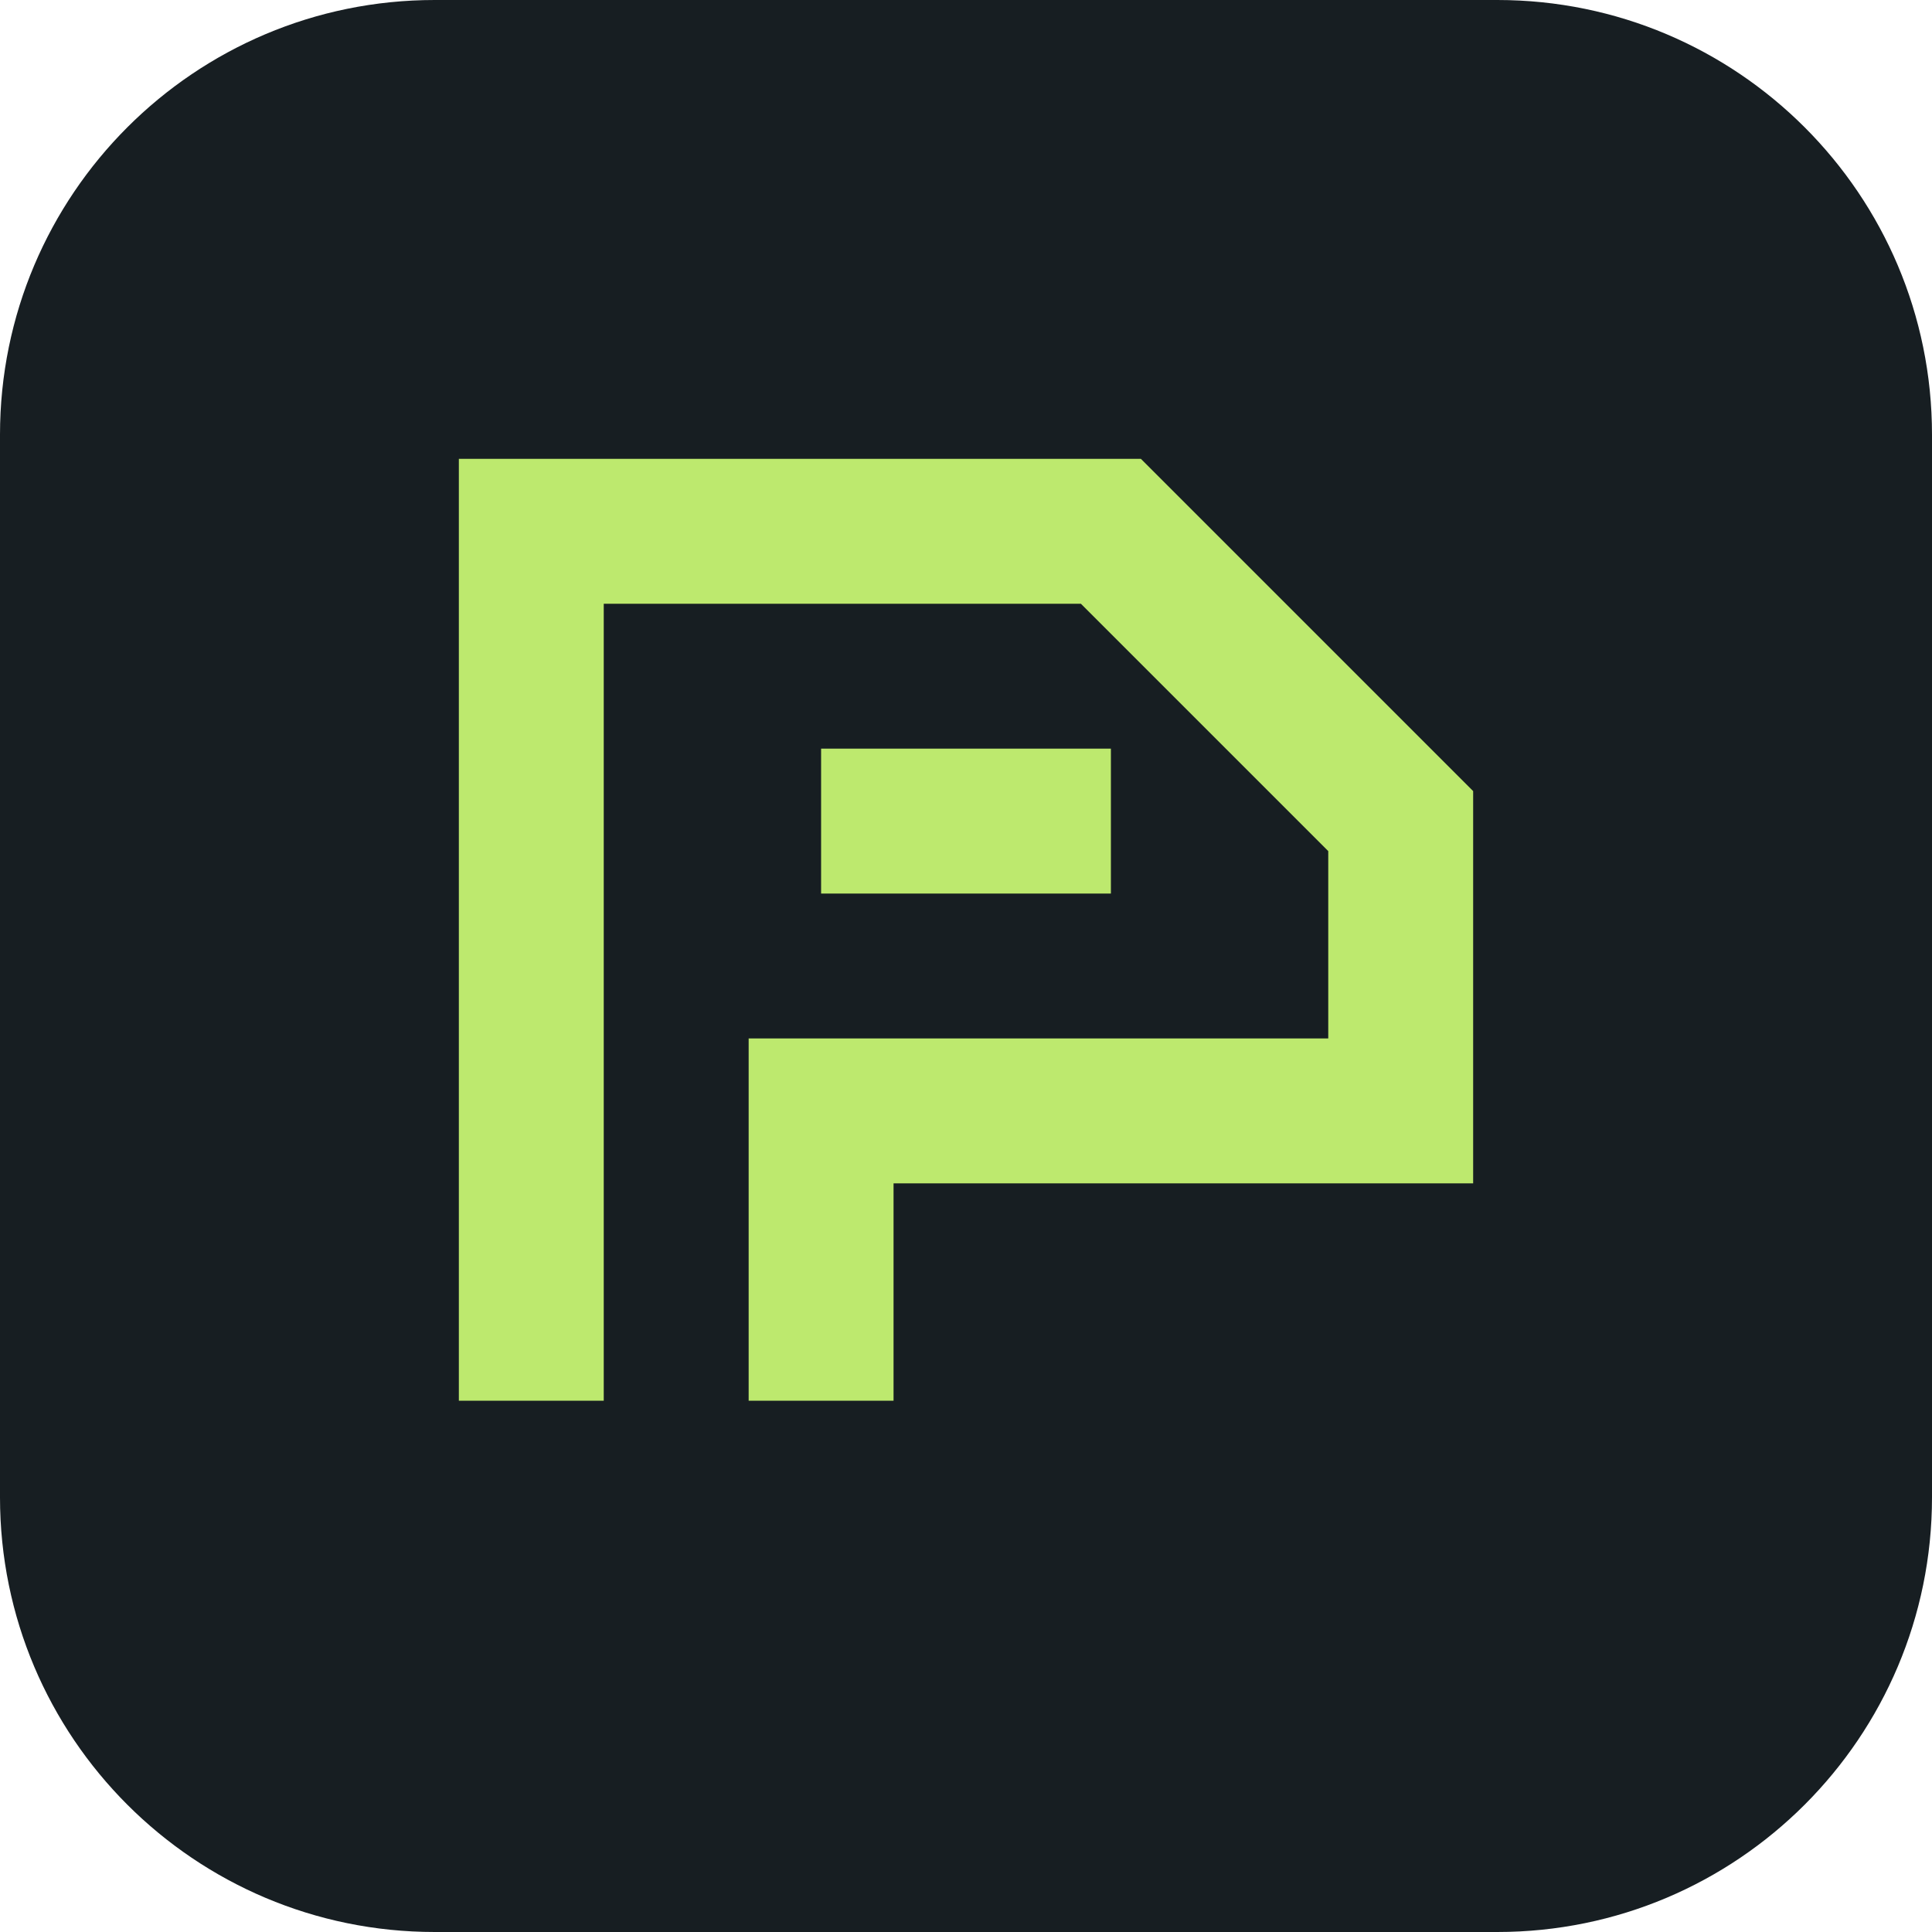
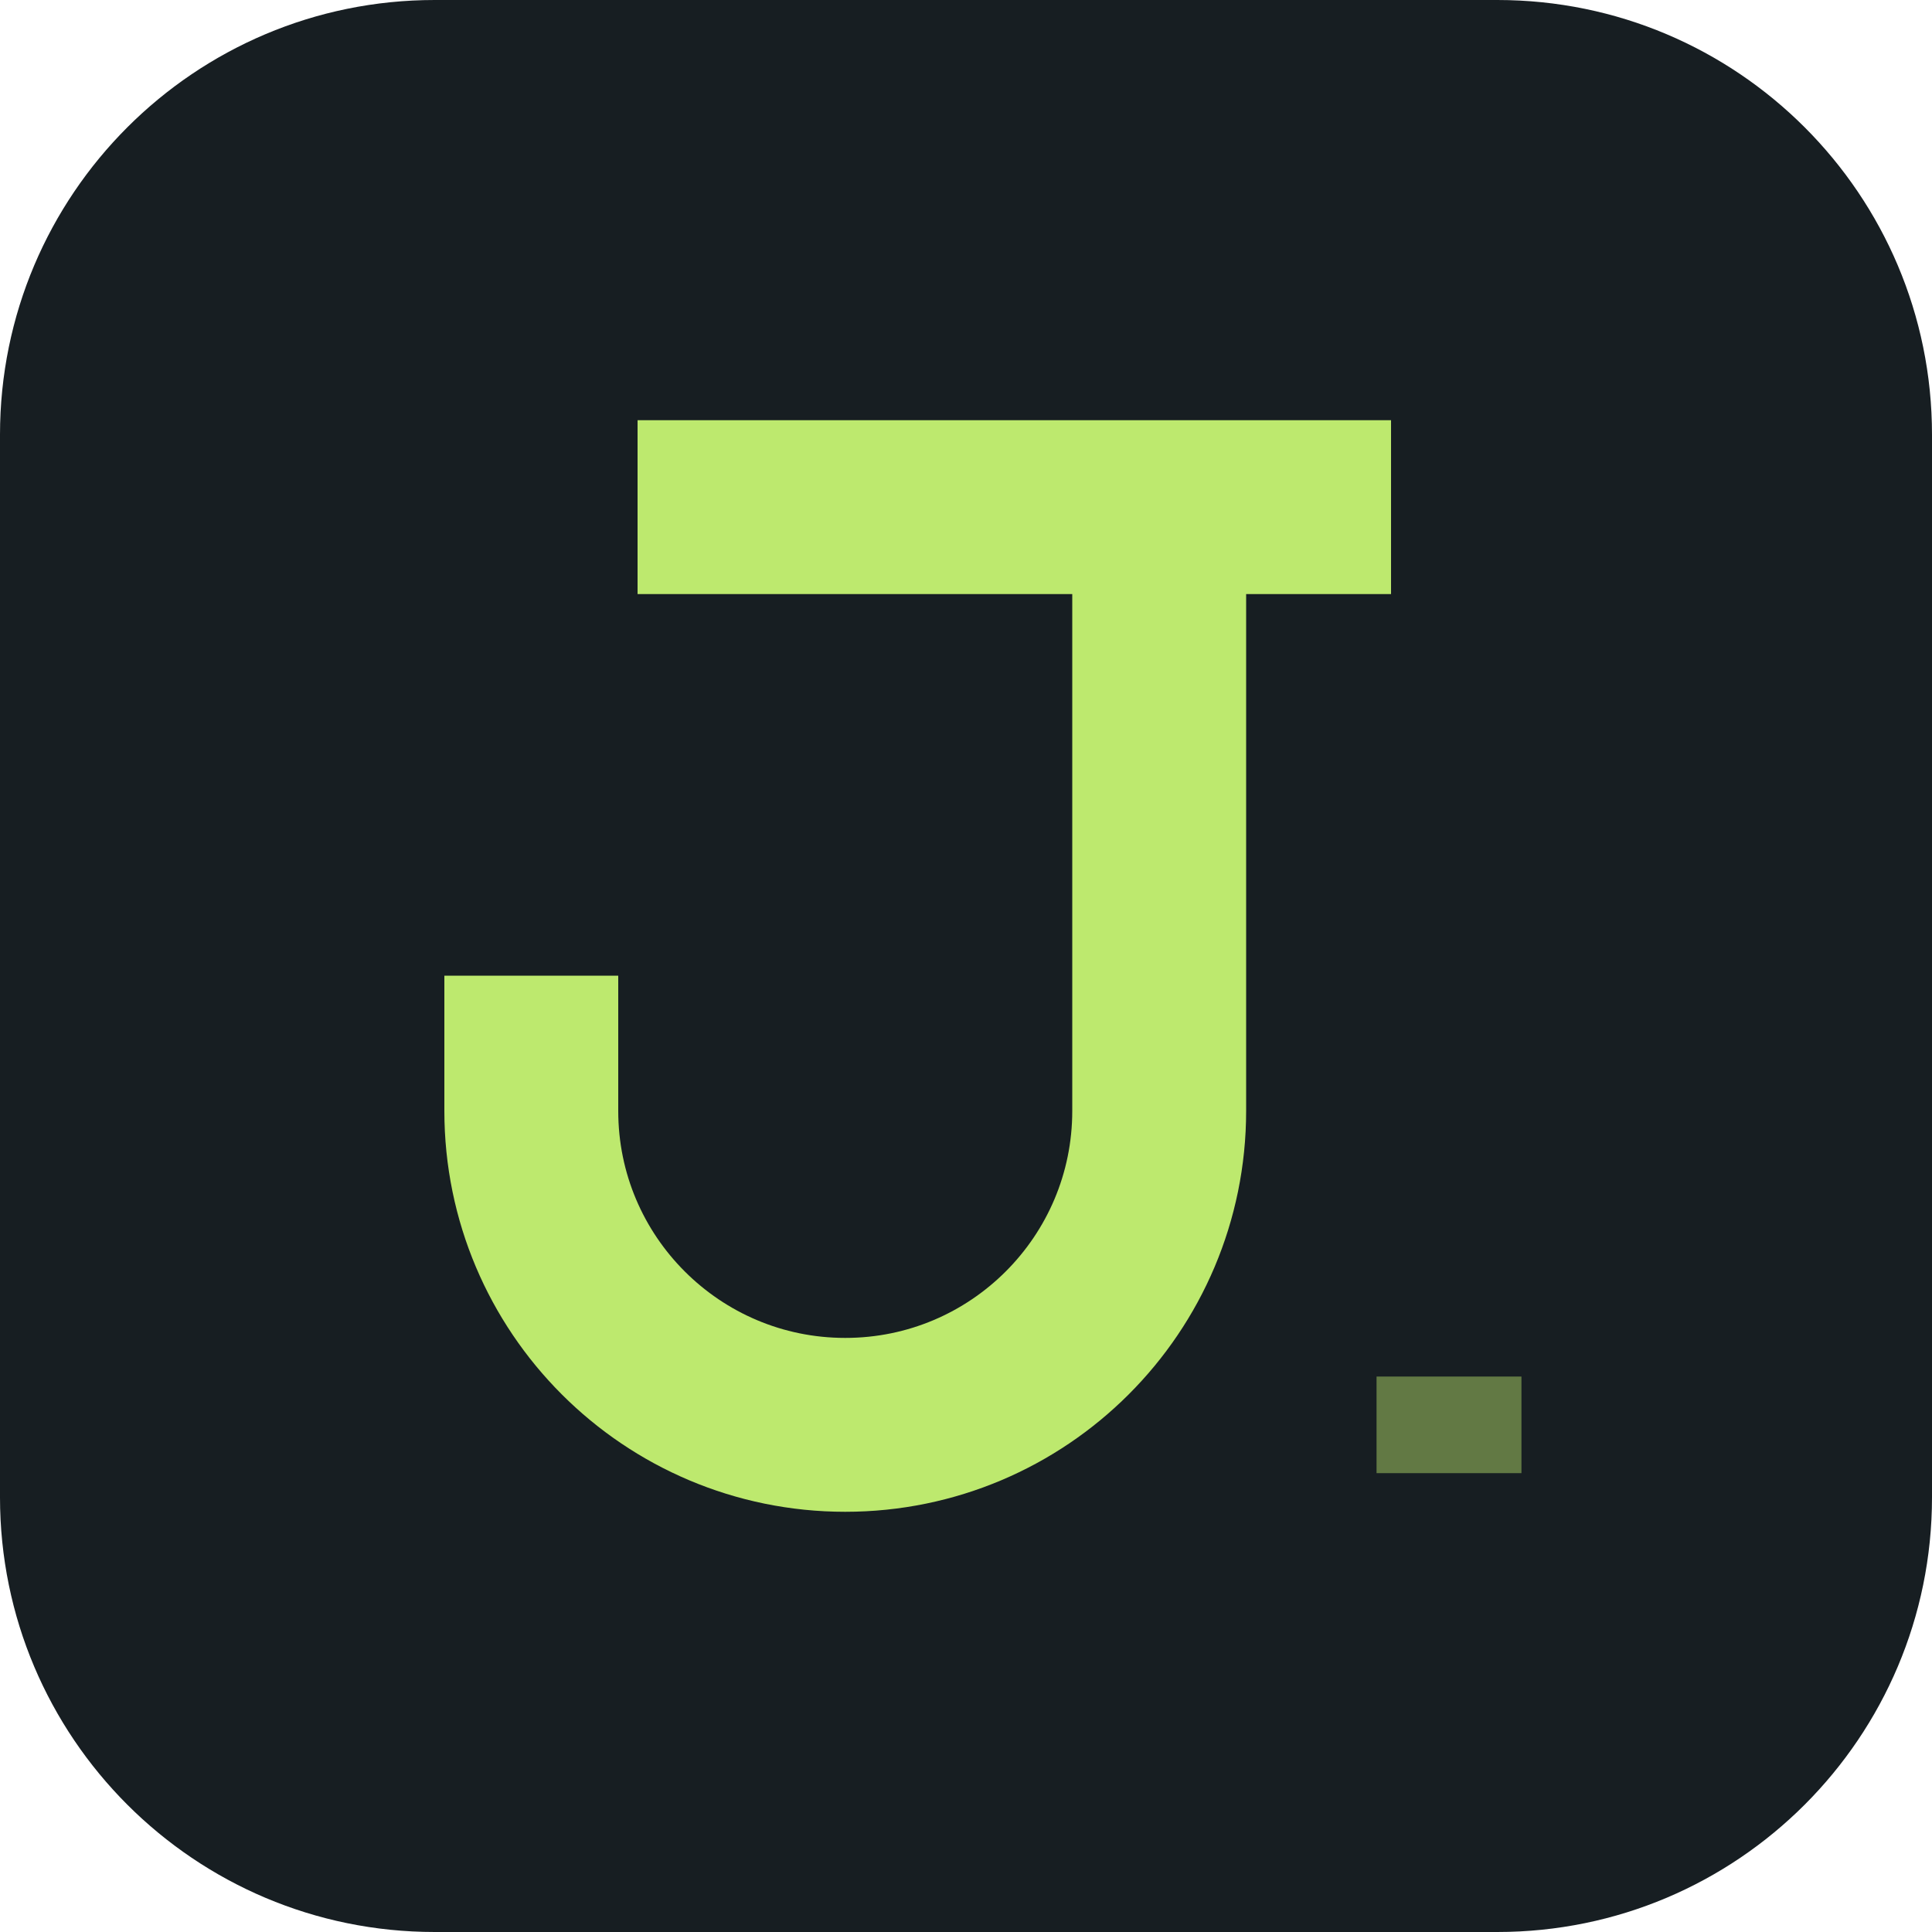
<svg xmlns="http://www.w3.org/2000/svg" viewBox="0 0 40 40">
  <rect width="40" height="40" rx="9" fill="#171e22" />
-   <path d="M11 29V11h12l6 6v6H17v6M17 17h6" fill="none" stroke="#bde96e" stroke-width="3" />
+   <path d="M15 10.5h12M24 10.5v12.5a6.5 6.5 0 0 1-13 0v-1" fill="none" stroke="#bde96e" stroke-width="3.6" stroke-linecap="square" />
+   <path d="M28.5 29.5l3 0" stroke="#bde96e" stroke-opacity=".45" stroke-width="2" />
</svg>
